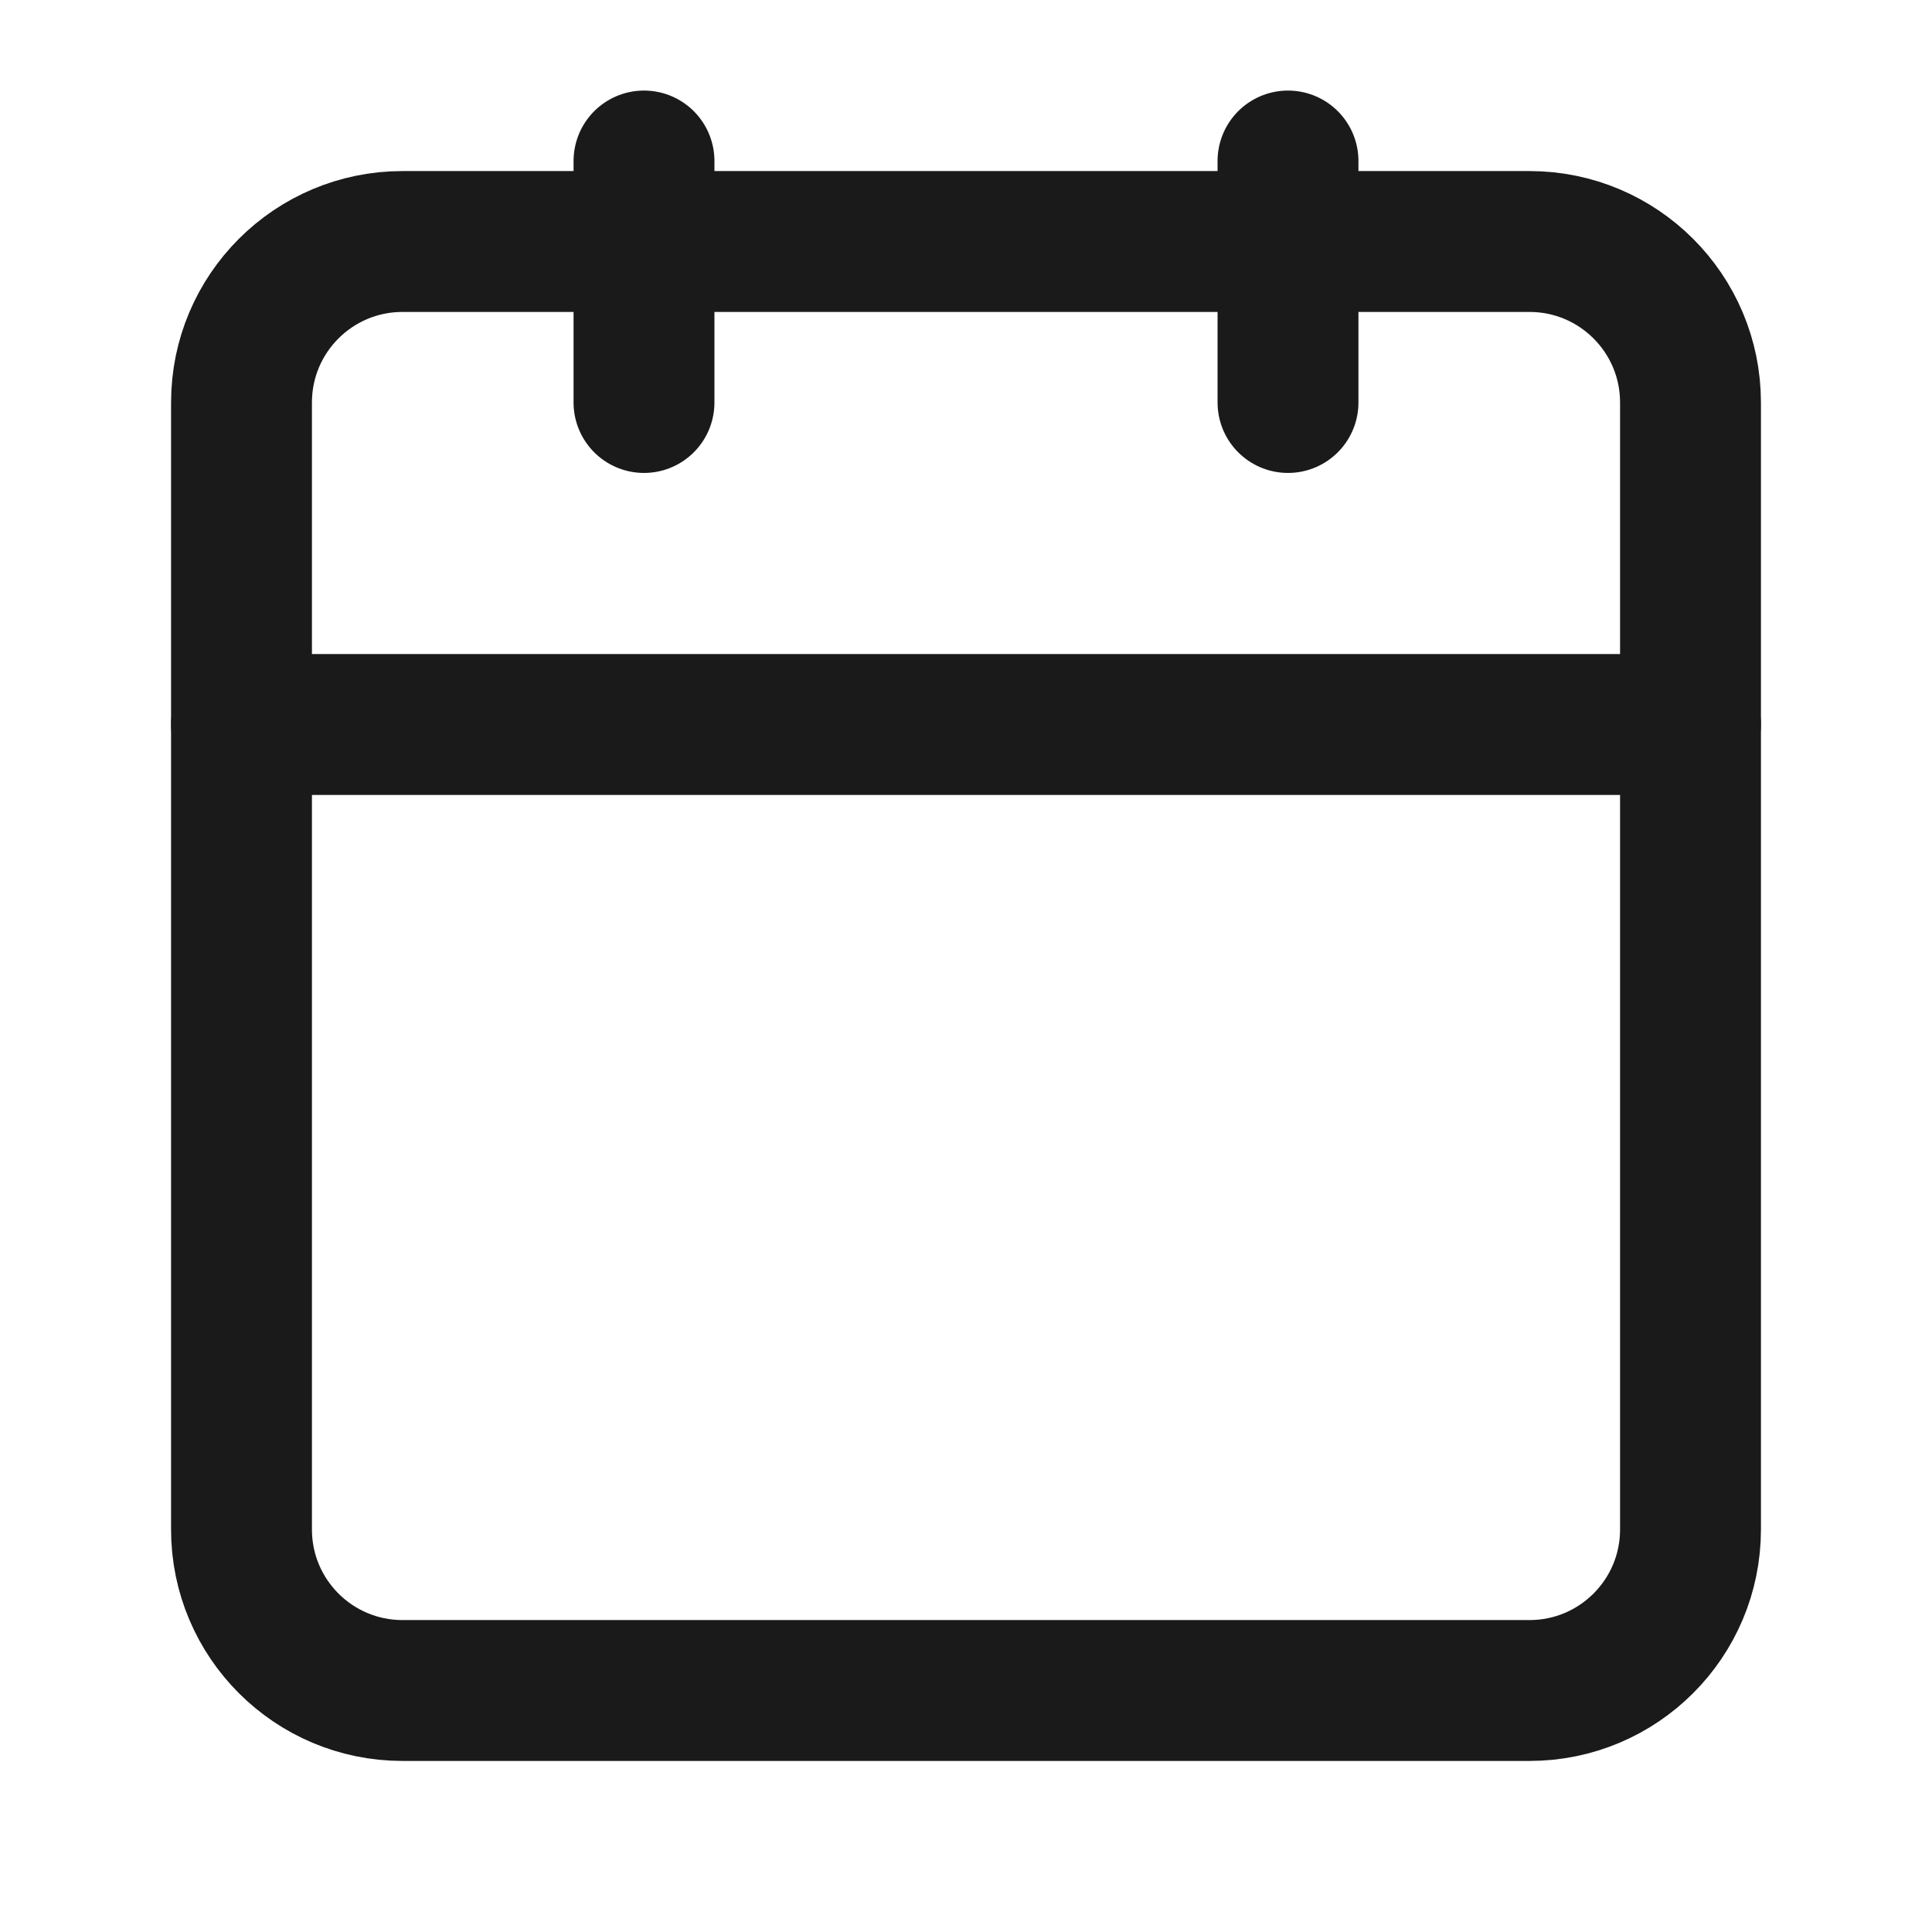
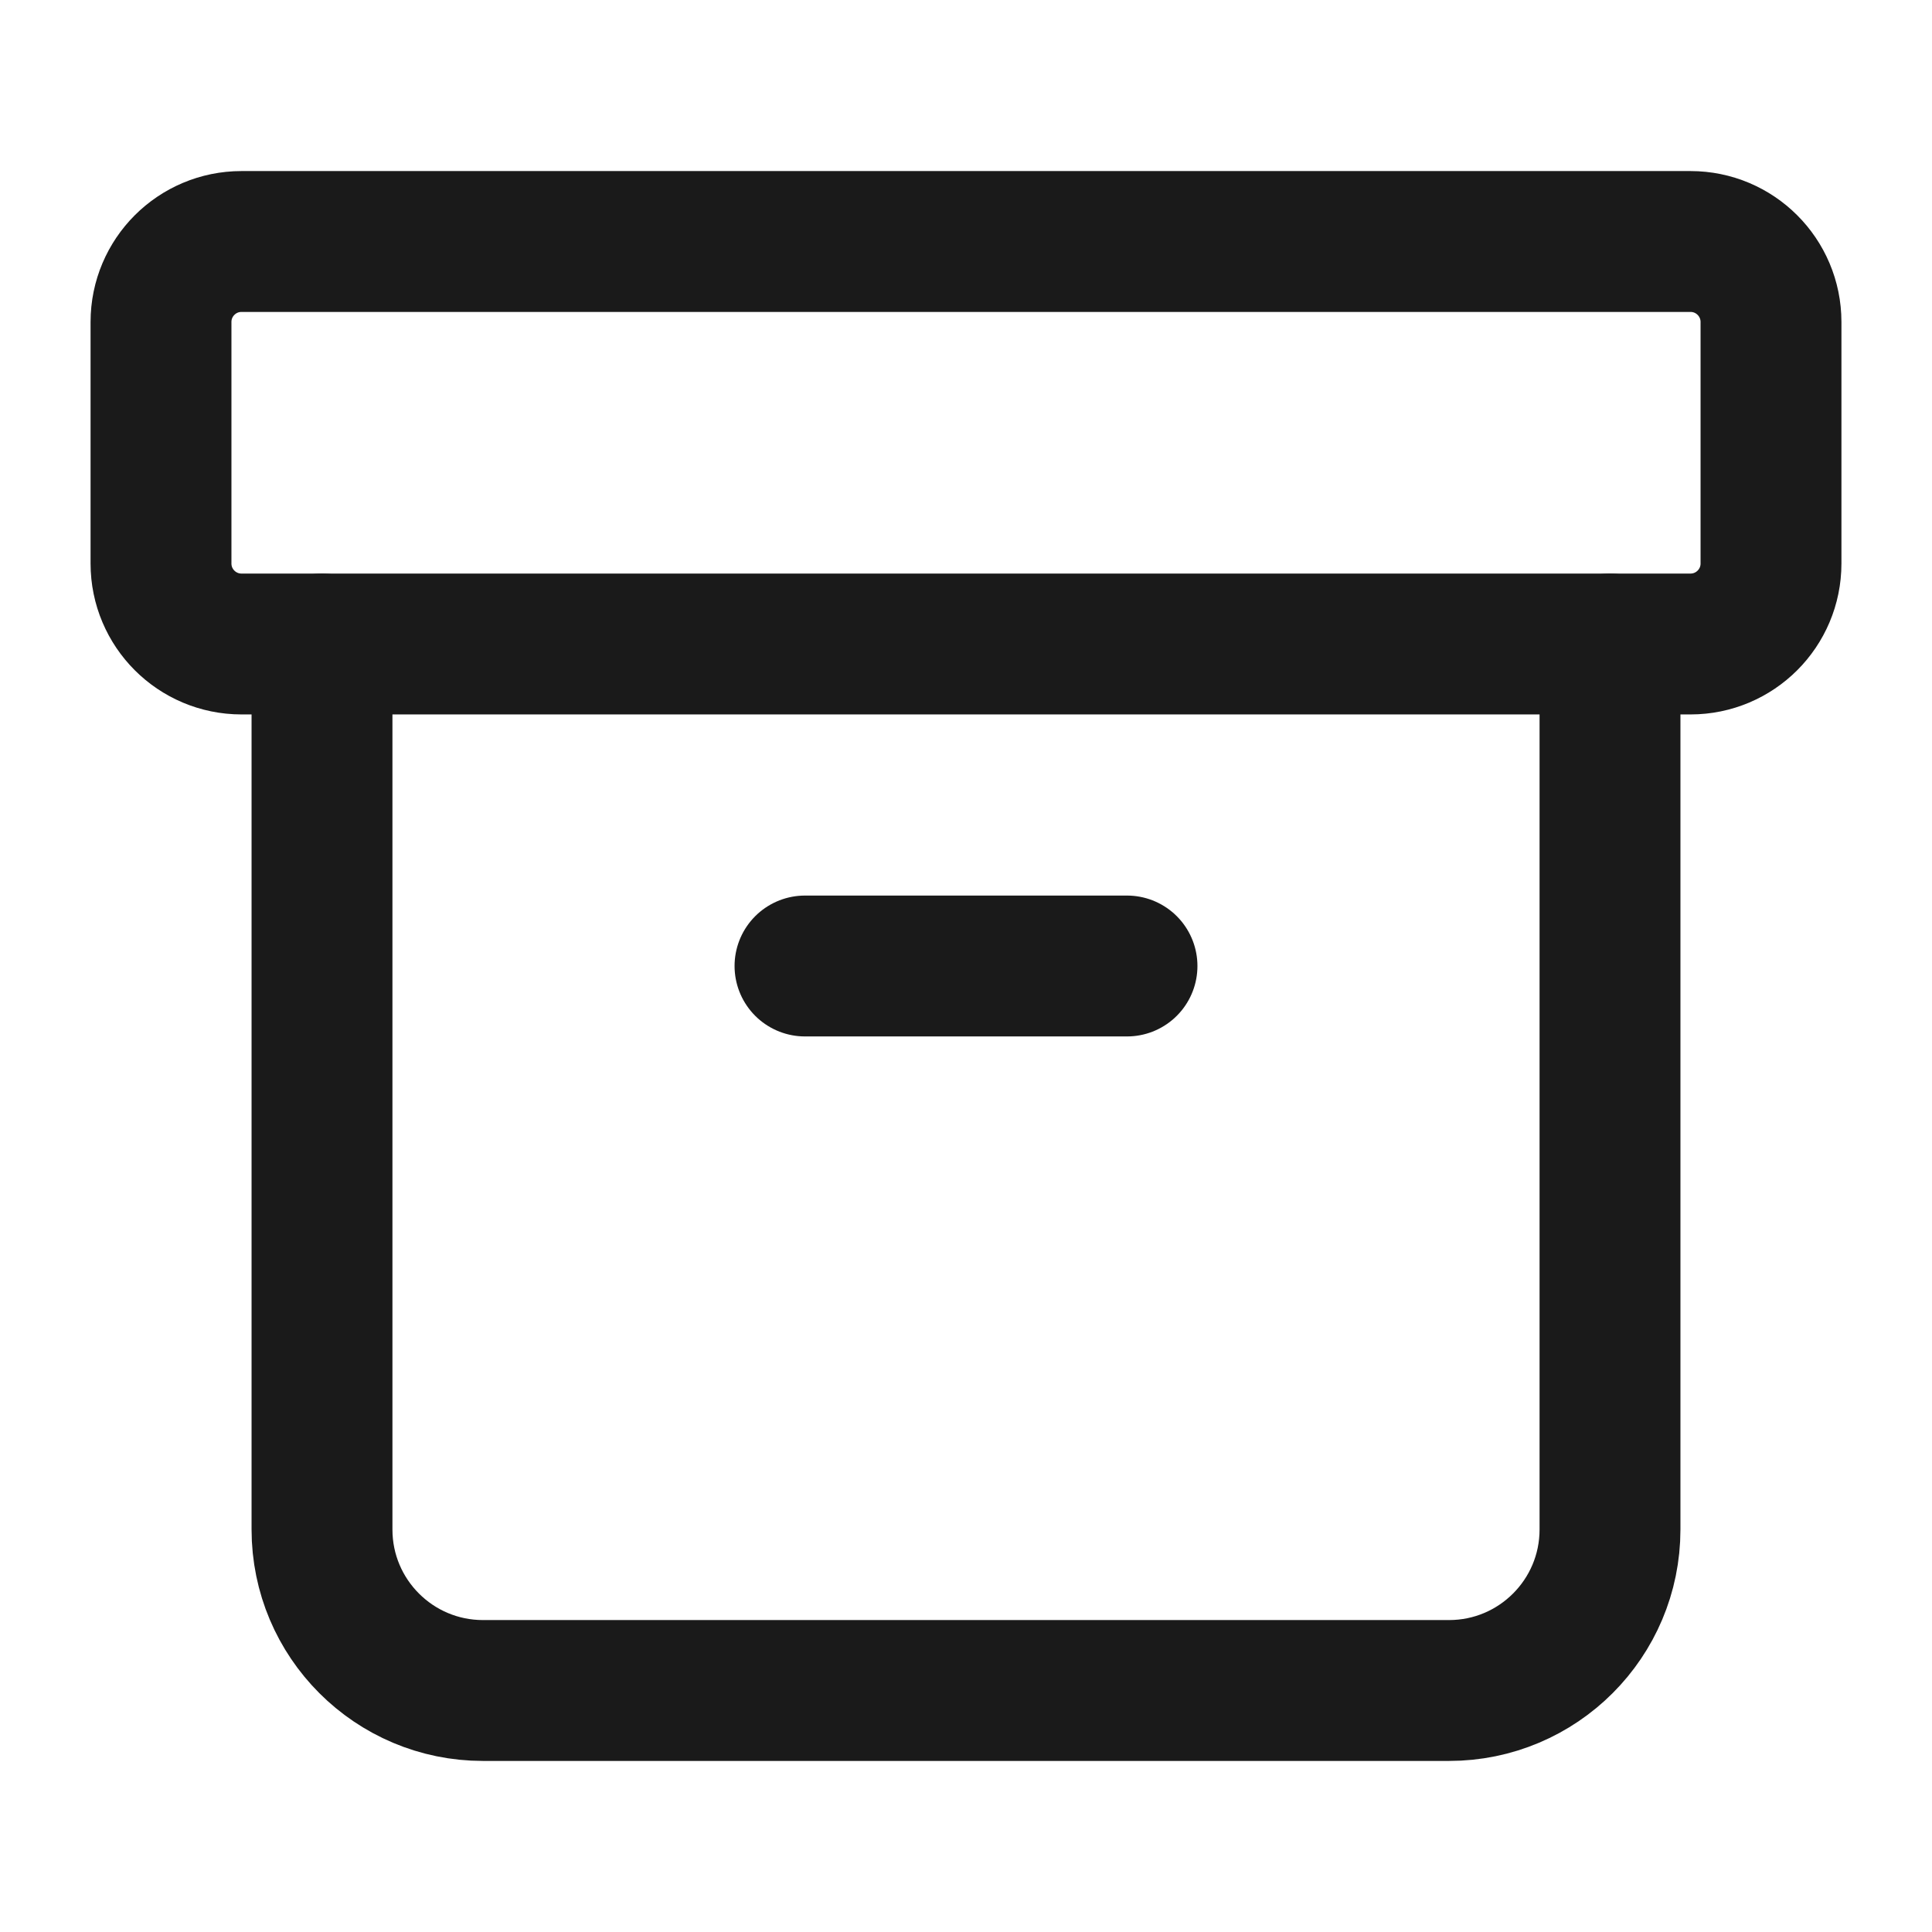
<svg xmlns="http://www.w3.org/2000/svg" viewBox="0 0 24 24" fill="none" stroke="#1a1a1a" stroke-width="1.75" stroke-linecap="round" stroke-linejoin="round">
-   <path d="M8 2v3" />
-   <path d="M16 2v3" />
-   <rect x="3" y="3" width="18" height="18" rx="2" />
-   <path d="M3 9h18" />
+   <rect width="20" height="5" x="2" y="3" rx="1" />
+   <path d="M4 8v11a2 2 0 0 0 2 2h12a2 2 0 0 0 2-2V8" />
+   <path d="M10 12h4" />
</svg>
